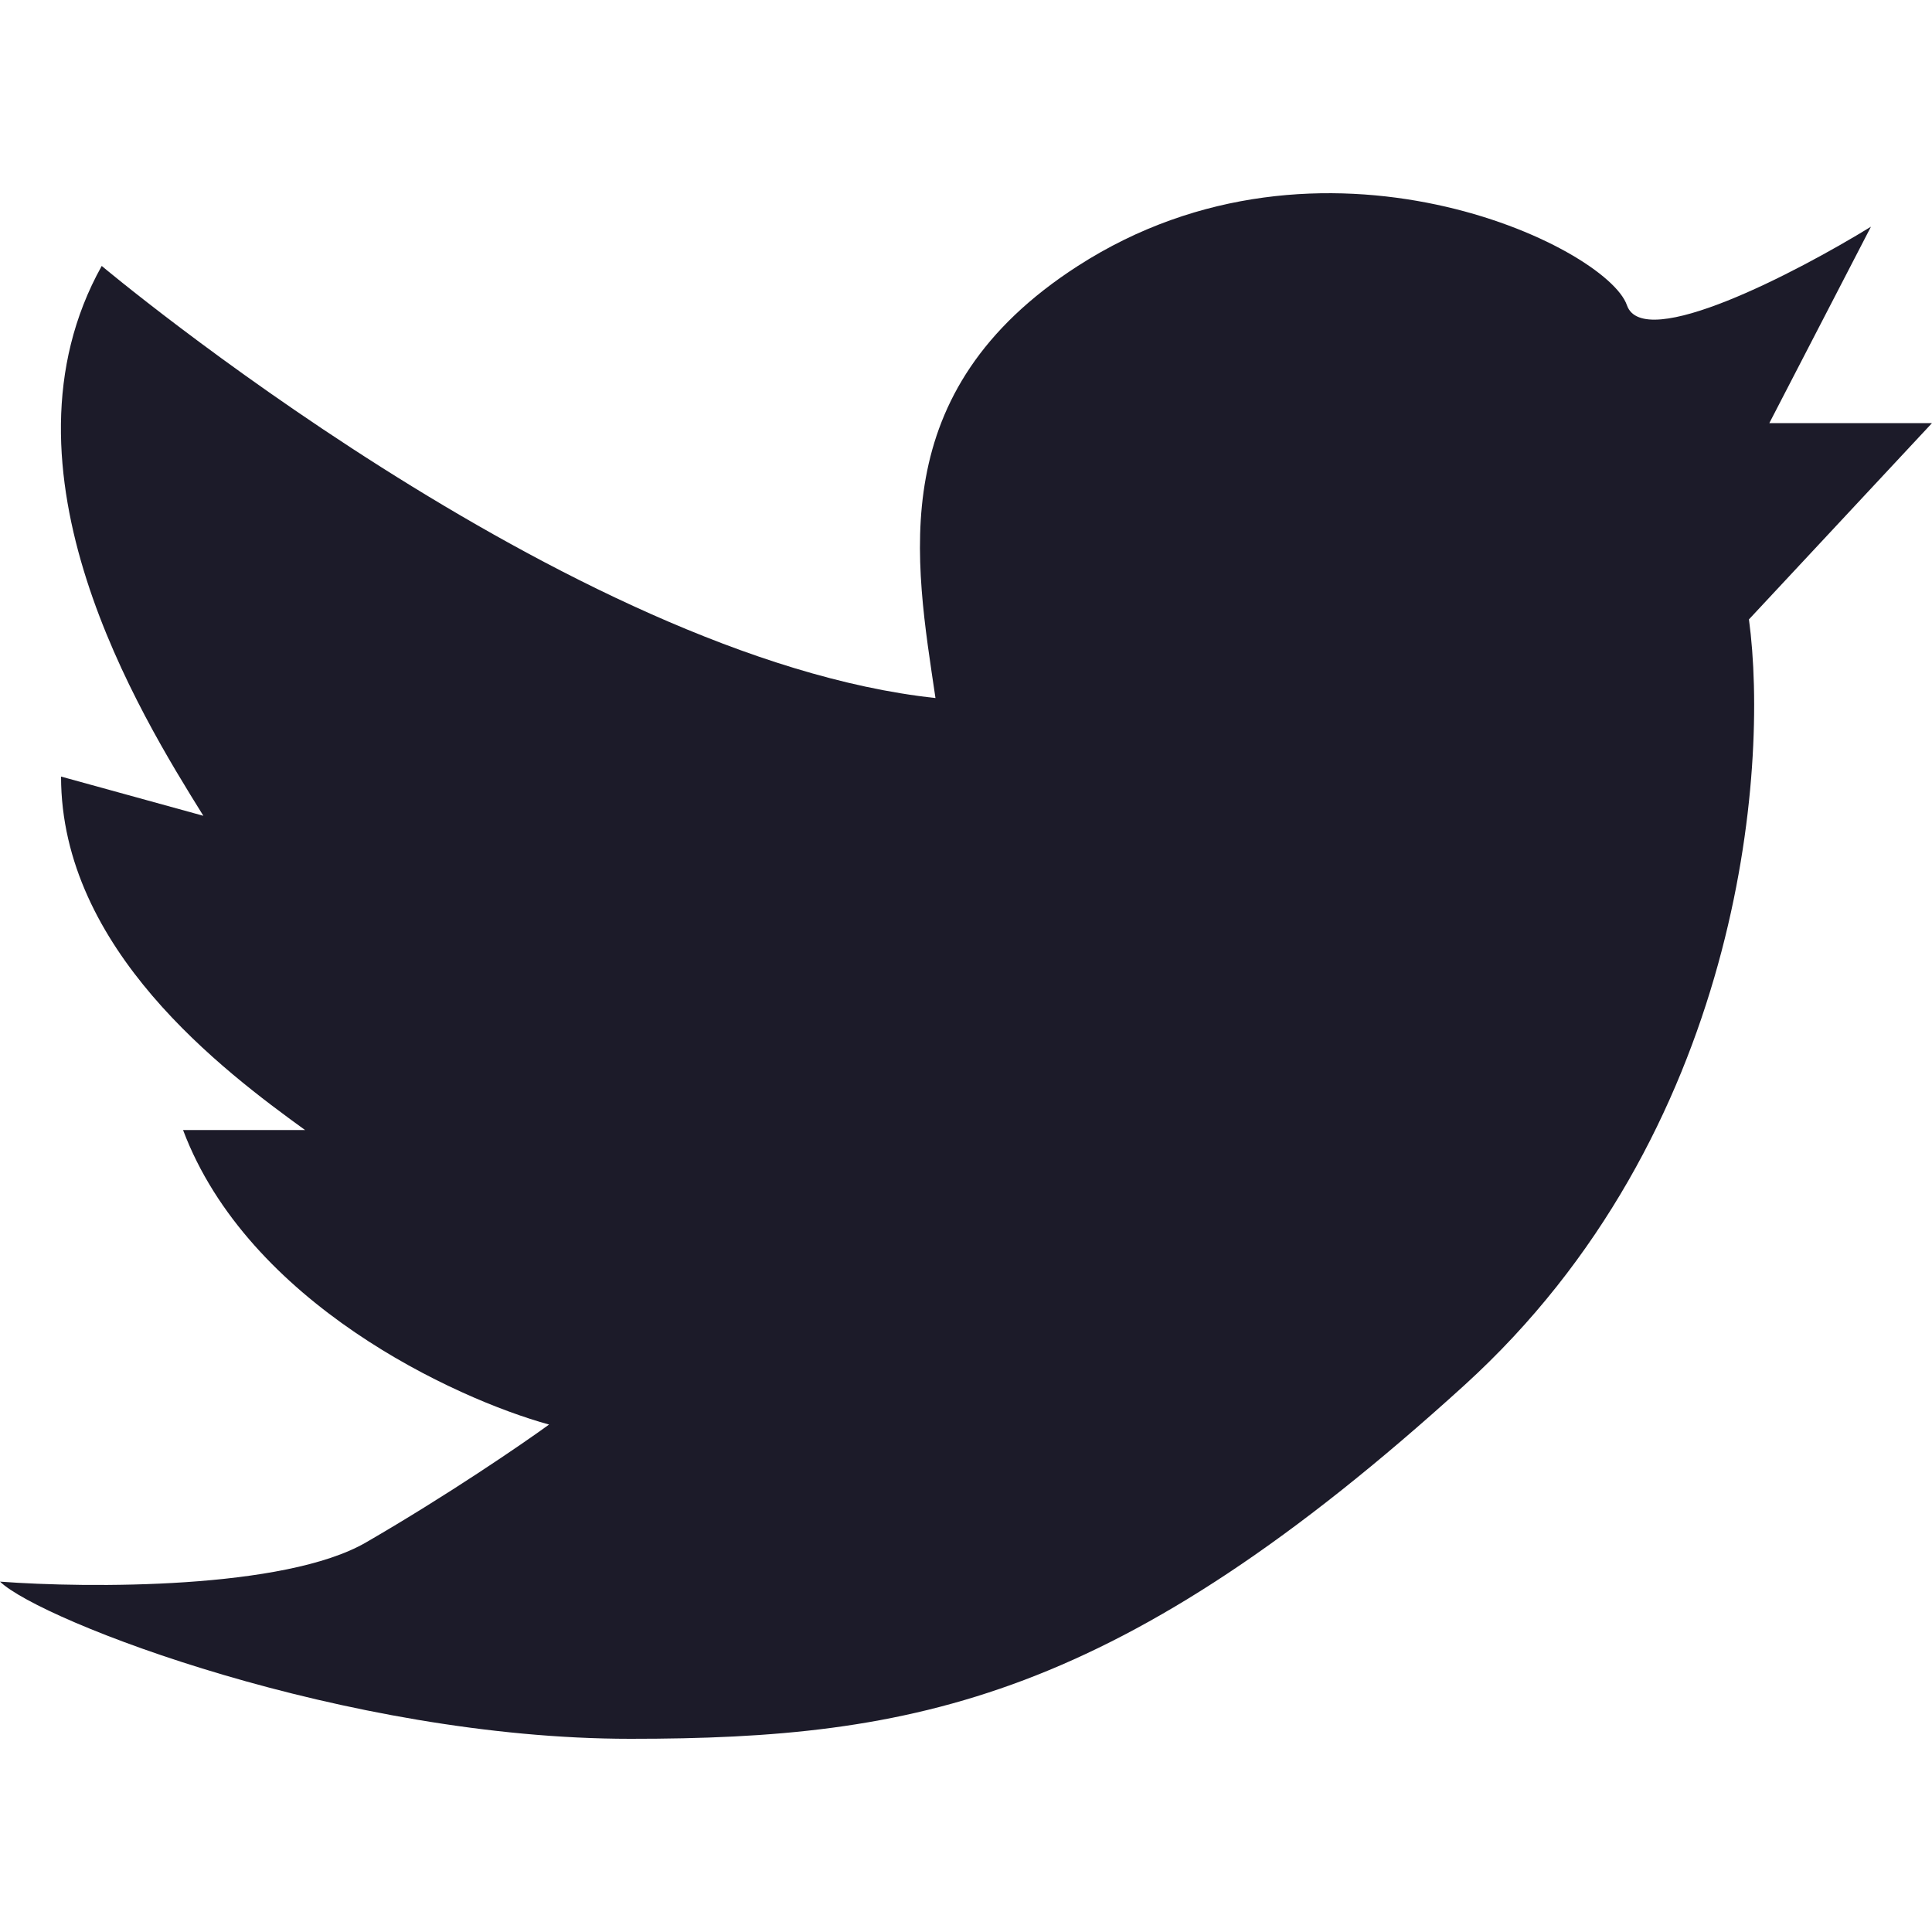
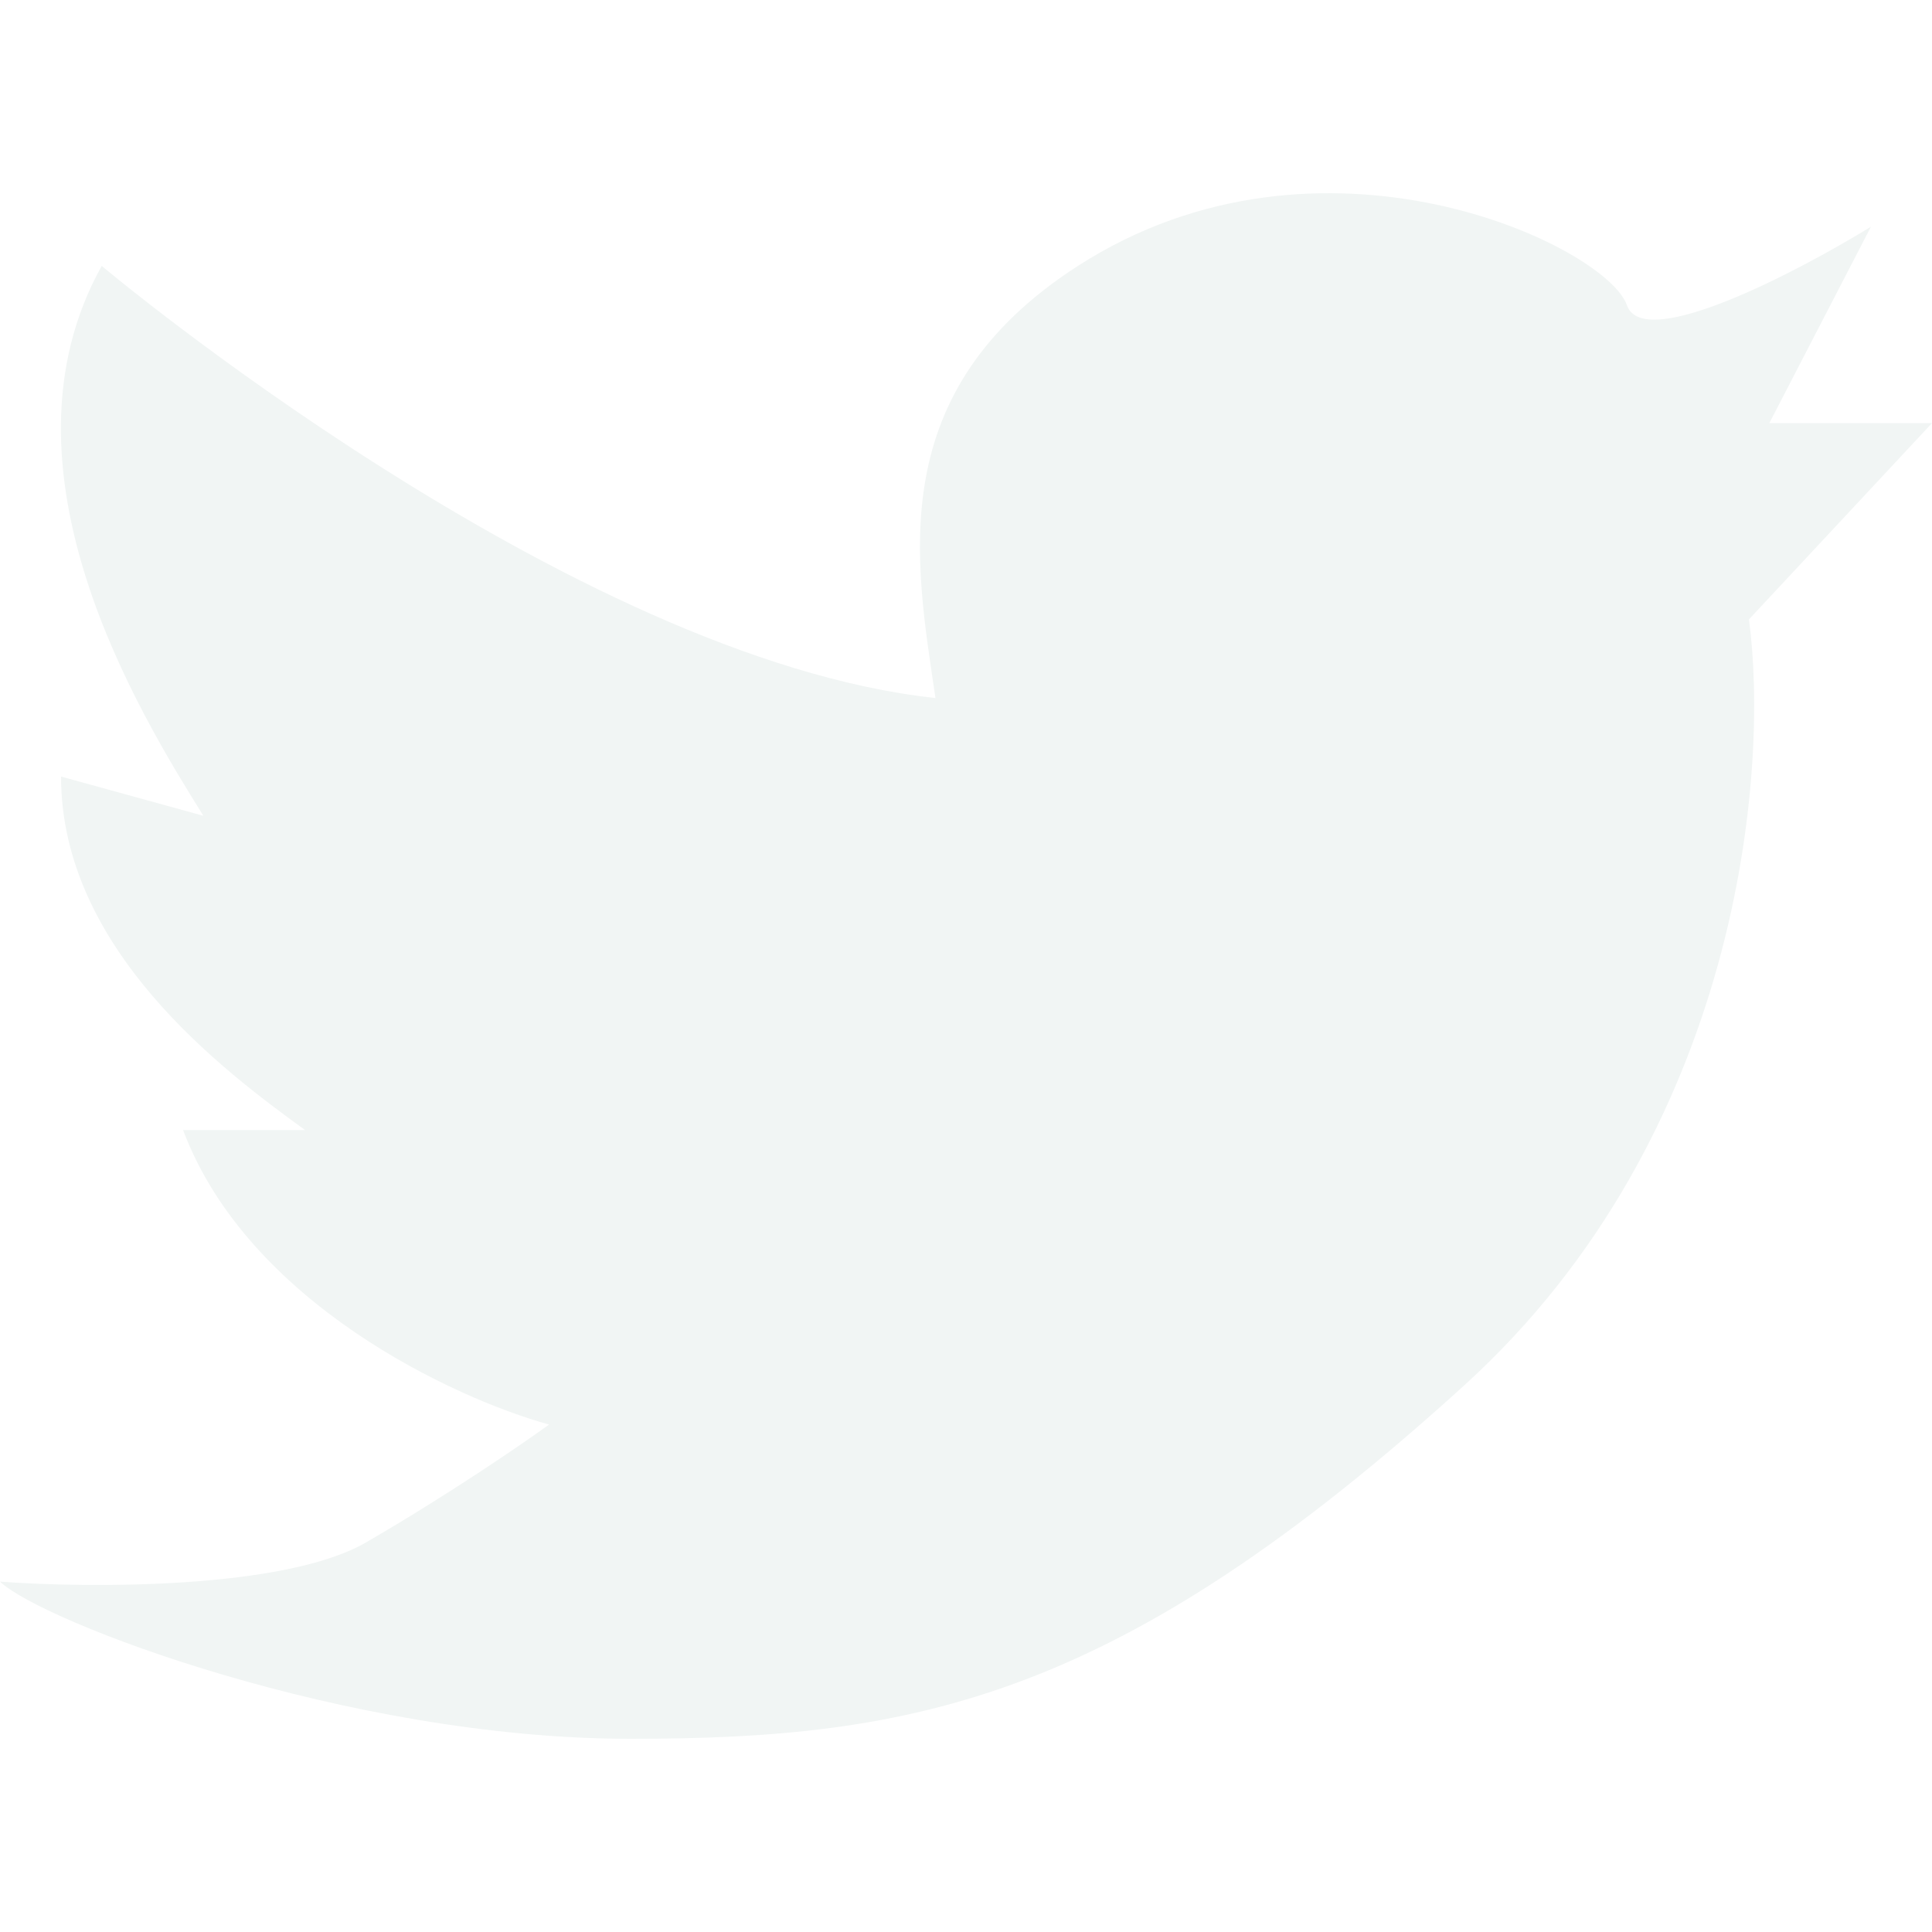
<svg xmlns="http://www.w3.org/2000/svg" width="20" height="20" viewBox="0 0 20 20" fill="none">
-   <path d="M3.789 15.967C2.947 16.455 0.912 16.441 0 16.373C0.421 16.78 3.579 18 6.526 18C9.474 18 11.579 17.593 15.158 14.341C18.021 11.739 18.316 7.971 18.105 6.412L20 4.38H18.316L19.368 2.347C18.596 2.821 17.011 3.648 16.842 3.16C16.632 2.55 13.684 1.127 11.158 2.753C9.137 4.054 9.474 5.803 9.684 7.226C5.895 6.819 1.053 2.753 1.053 2.753C-0.123 4.861 1.463 7.412 2.099 8.435L2.105 8.445L0.632 8.039C0.632 9.828 2.316 11.088 3.158 11.698H1.895C2.568 13.487 4.702 14.476 5.684 14.747C5.404 14.95 4.632 15.479 3.789 15.967Z" fill="#1C1B29" />
+   <path d="M3.789 15.967C2.947 16.455 0.912 16.441 0 16.373C0.421 16.78 3.579 18 6.526 18C9.474 18 11.579 17.593 15.158 14.341C18.021 11.739 18.316 7.971 18.105 6.412L20 4.38H18.316L19.368 2.347C18.596 2.821 17.011 3.648 16.842 3.16C16.632 2.55 13.684 1.127 11.158 2.753C9.137 4.054 9.474 5.803 9.684 7.226C5.895 6.819 1.053 2.753 1.053 2.753C-0.123 4.861 1.463 7.412 2.099 8.435L2.105 8.445L0.632 8.039C0.632 9.828 2.316 11.088 3.158 11.698H1.895C2.568 13.487 4.702 14.476 5.684 14.747C5.404 14.95 4.632 15.479 3.789 15.967Z" fill="#f1f5f4" />
</svg>
